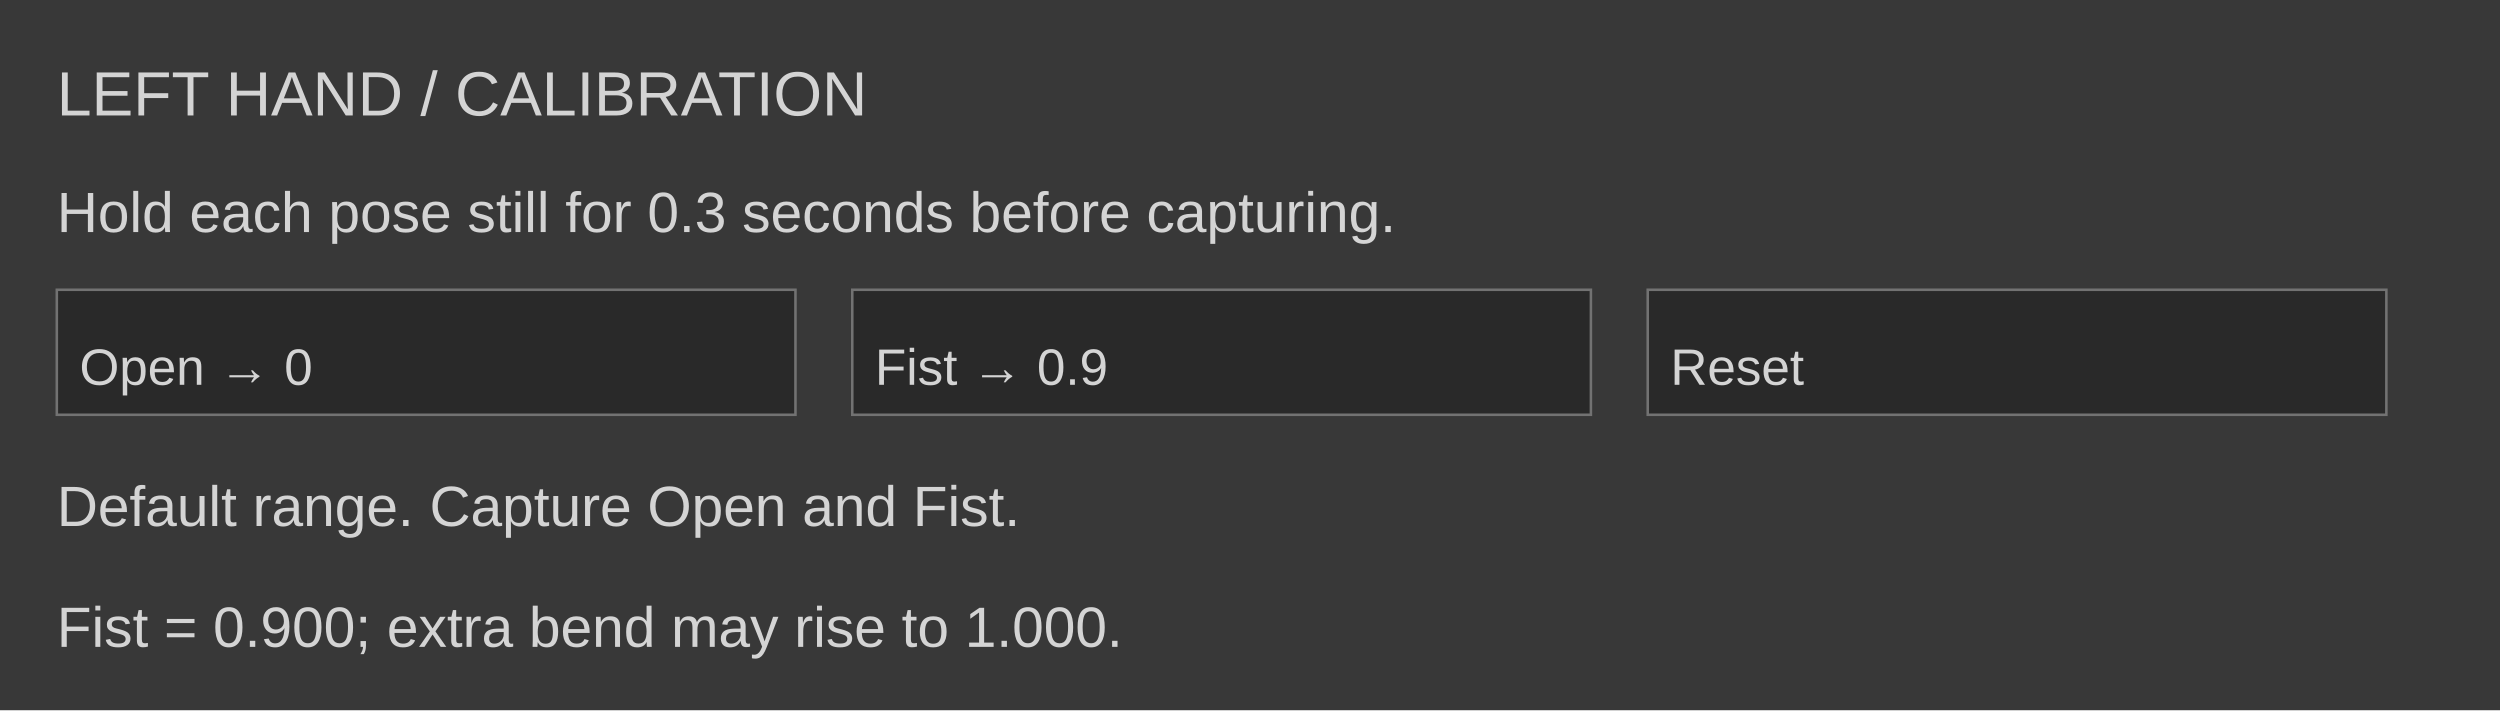
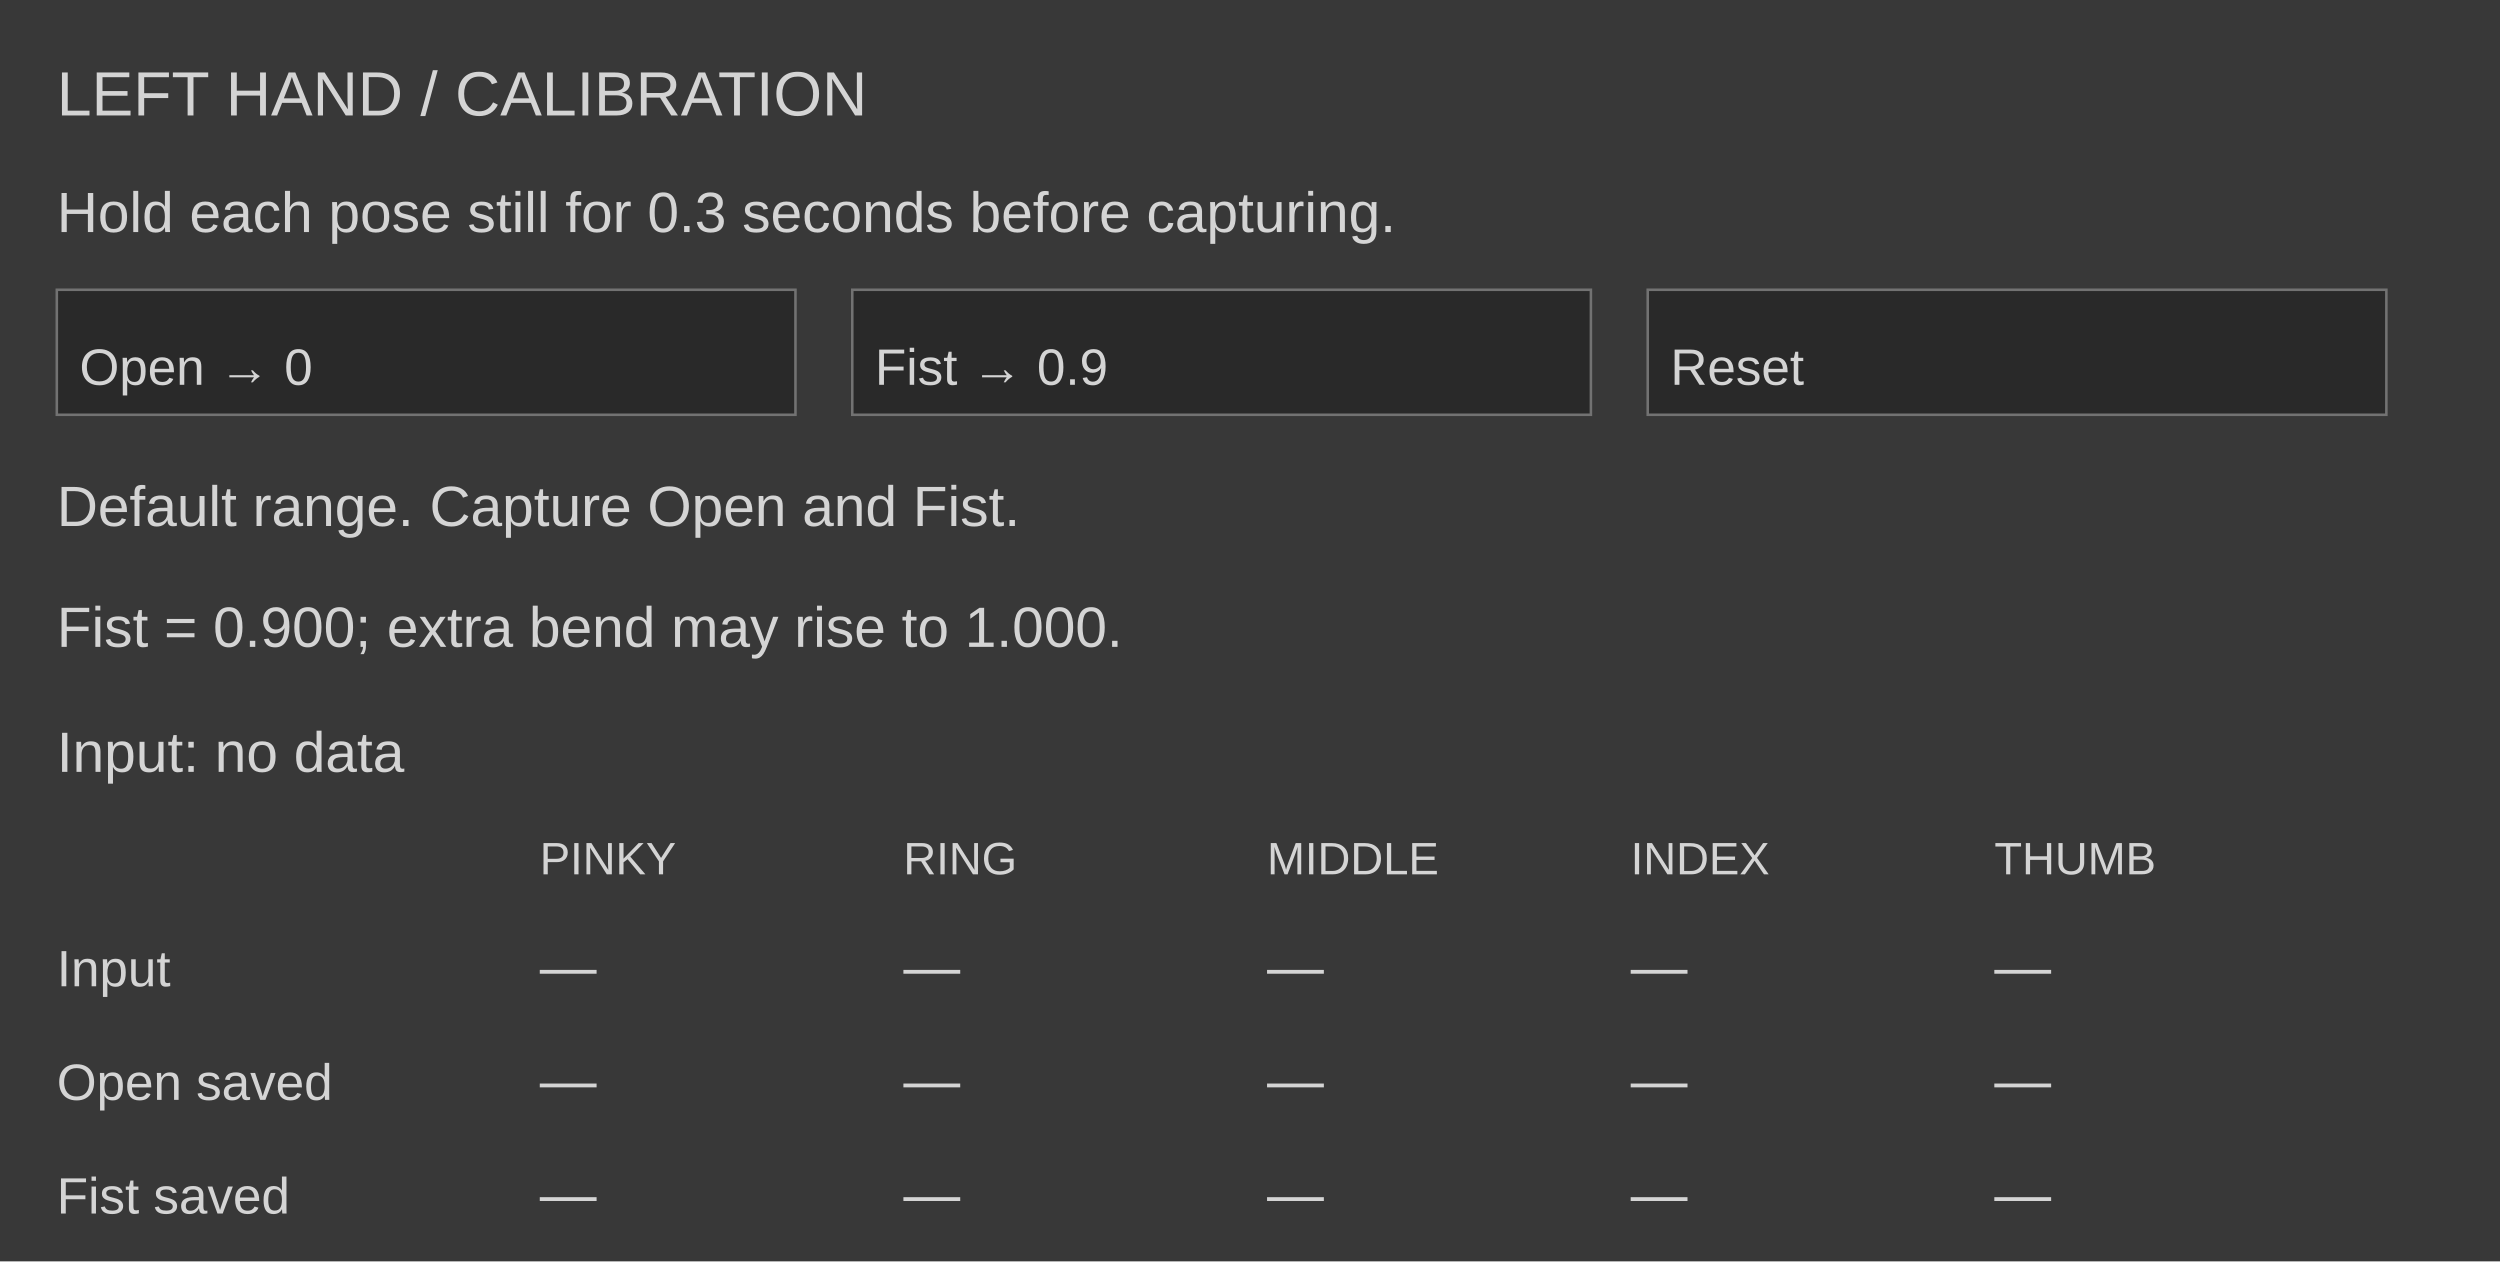
- <svg xmlns="http://www.w3.org/2000/svg" viewBox="0 0 440 125" width="880" height="250">
-   <rect width="440" height="125" fill="#383838" />
+ <svg xmlns="http://www.w3.org/2000/svg" viewBox="0 0 440 222" width="880" height="444">
+   <rect width="440" height="222" fill="#383838" />
  <text x="10" y="20.32" font-family="Arial, sans-serif" font-size="11" fill="#d4d4d4">LEFT HAND  /  CALIBRATION</text>
  <text x="10" y="40.84" font-family="Arial, sans-serif" font-size="10" fill="#d4d4d4">Hold each pose still for 0.3 seconds before capturing.</text>
  <rect x="10" y="51" width="130" height="22" fill="#292929" stroke="#727272" stroke-width=".45" />
  <text x="14" y="67.72" font-family="Arial, sans-serif" font-size="9" fill="#d4d4d4">Open → 0</text>
  <rect x="150" y="51" width="130" height="22" fill="#292929" stroke="#727272" stroke-width=".45" />
  <text x="154" y="67.72" font-family="Arial, sans-serif" font-size="9" fill="#d4d4d4">Fist → 0.9</text>
  <rect x="290" y="51" width="130" height="22" fill="#292929" stroke="#727272" stroke-width=".45" />
  <text x="294" y="67.72" font-family="Arial, sans-serif" font-size="9" fill="#d4d4d4">Reset</text>
  <text x="10" y="92.58" font-family="Arial, sans-serif" font-size="10" fill="#d4d4d4">Default range. Capture Open and Fist.</text>
  <text x="10" y="113.84" font-family="Arial, sans-serif" font-size="10" fill="#d4d4d4">Fist = 0.900; extra bend may rise to 1.000.</text>
+   <text x="10" y="135.84" font-family="Arial, sans-serif" font-size="10" fill="#d4d4d4">Input: no data</text>
+   <text x="10" y="173.58" font-family="Arial, sans-serif" font-size="9" fill="#d4d4d4">Input</text>
+   <text x="10" y="193.58" font-family="Arial, sans-serif" font-size="9" fill="#d4d4d4">Open saved</text>
+   <text x="10" y="213.58" font-family="Arial, sans-serif" font-size="9" fill="#d4d4d4">Fist saved</text>
+   <text x="95" y="153.88" font-family="Arial, sans-serif" font-size="8" fill="#d4d4d4">PINKY</text>
+   <text x="95" y="173.58" font-family="Arial, sans-serif" font-size="10" fill="#d4d4d4">—</text>
+   <text x="95" y="193.58" font-family="Arial, sans-serif" font-size="10" fill="#d4d4d4">—</text>
+   <text x="95" y="213.58" font-family="Arial, sans-serif" font-size="10" fill="#d4d4d4">—</text>
+   <text x="159" y="153.88" font-family="Arial, sans-serif" font-size="8" fill="#d4d4d4">RING</text>
+   <text x="159" y="173.58" font-family="Arial, sans-serif" font-size="10" fill="#d4d4d4">—</text>
+   <text x="159" y="193.58" font-family="Arial, sans-serif" font-size="10" fill="#d4d4d4">—</text>
+   <text x="159" y="213.58" font-family="Arial, sans-serif" font-size="10" fill="#d4d4d4">—</text>
+   <text x="223" y="153.88" font-family="Arial, sans-serif" font-size="8" fill="#d4d4d4">MIDDLE</text>
+   <text x="223" y="173.58" font-family="Arial, sans-serif" font-size="10" fill="#d4d4d4">—</text>
+   <text x="223" y="193.58" font-family="Arial, sans-serif" font-size="10" fill="#d4d4d4">—</text>
+   <text x="223" y="213.58" font-family="Arial, sans-serif" font-size="10" fill="#d4d4d4">—</text>
+   <text x="287" y="153.88" font-family="Arial, sans-serif" font-size="8" fill="#d4d4d4">INDEX</text>
+   <text x="287" y="173.58" font-family="Arial, sans-serif" font-size="10" fill="#d4d4d4">—</text>
+   <text x="287" y="193.58" font-family="Arial, sans-serif" font-size="10" fill="#d4d4d4">—</text>
+   <text x="287" y="213.58" font-family="Arial, sans-serif" font-size="10" fill="#d4d4d4">—</text>
+   <text x="351" y="153.88" font-family="Arial, sans-serif" font-size="8" fill="#d4d4d4">THUMB</text>
+   <text x="351" y="173.58" font-family="Arial, sans-serif" font-size="10" fill="#d4d4d4">—</text>
+   <text x="351" y="193.58" font-family="Arial, sans-serif" font-size="10" fill="#d4d4d4">—</text>
+   <text x="351" y="213.58" font-family="Arial, sans-serif" font-size="10" fill="#d4d4d4">—</text>
</svg>
